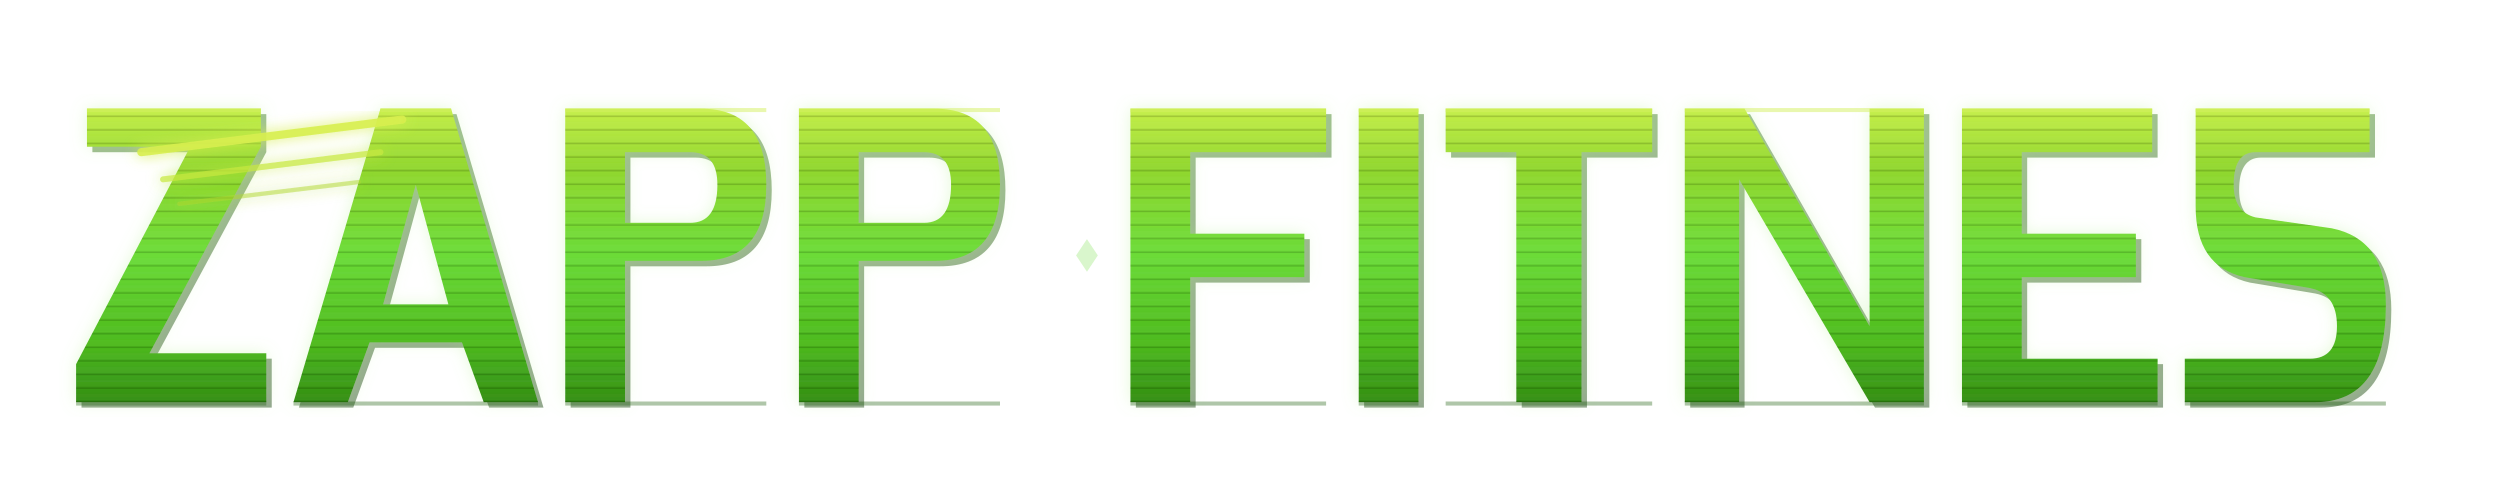
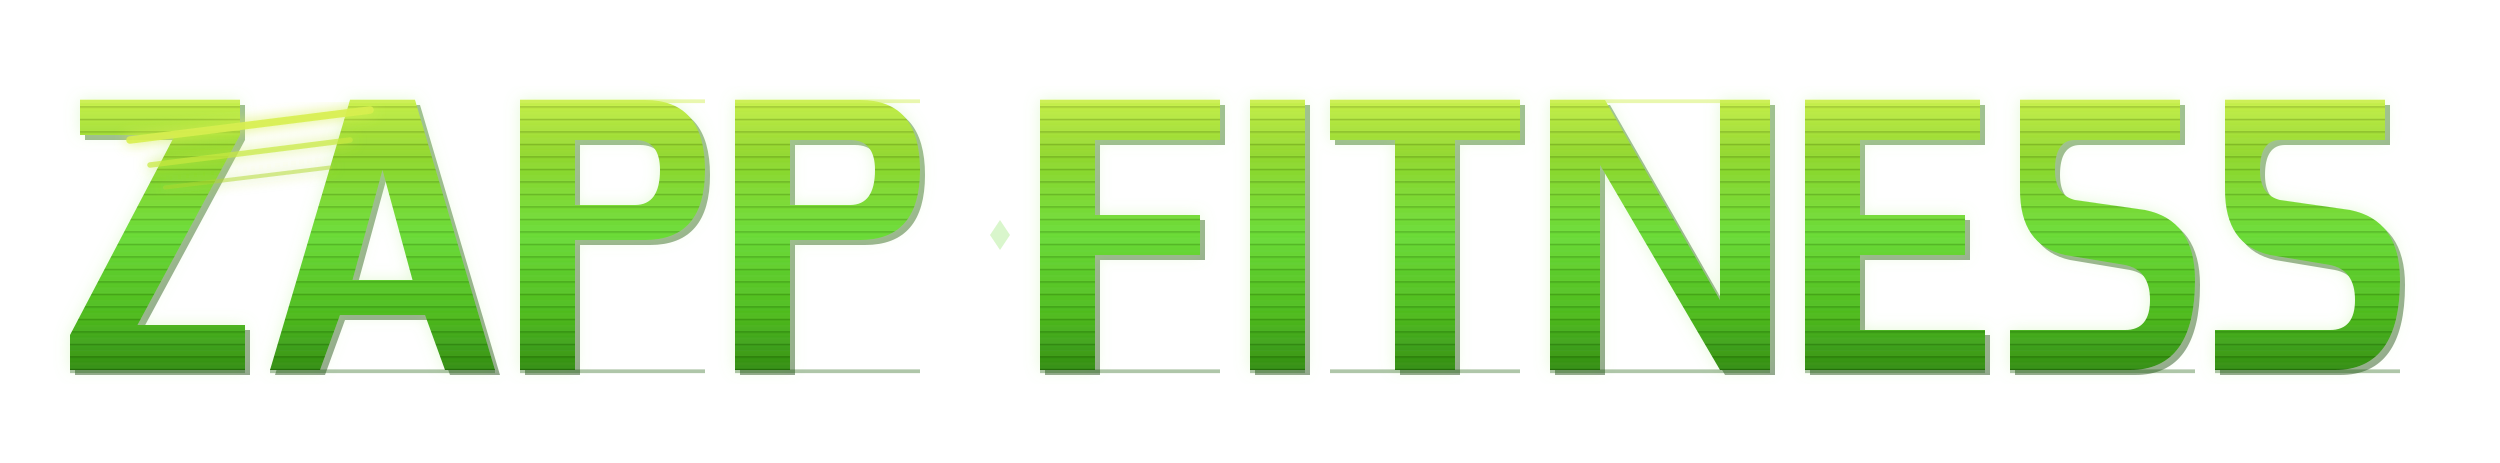
- <svg xmlns="http://www.w3.org/2000/svg" viewBox="0 0 920 185" width="920" height="185">
+ <svg xmlns="http://www.w3.org/2000/svg" viewBox="0 0 1000 185" width="1000" height="185">
  <defs>
    <linearGradient id="gMain" x1="0" y1="0" x2="0" y2="1">
      <stop offset="0%" stop-color="#c4ee45" />
      <stop offset="20%" stop-color="#8fd62a" />
      <stop offset="50%" stop-color="#67da32" />
      <stop offset="80%" stop-color="#49b818" />
      <stop offset="100%" stop-color="#2d8a0e" />
    </linearGradient>
    <linearGradient id="gShadow" x1="0" y1="0" x2="0" y2="1">
      <stop offset="0%" stop-color="#2a6e0a" />
      <stop offset="100%" stop-color="#0e3a04" />
    </linearGradient>
    <pattern id="stripes" x="0" y="0" width="100" height="5" patternUnits="userSpaceOnUse">
      <rect width="100" height="2.5" fill="rgba(255,255,255,0.08)" />
      <rect y="2.5" width="100" height="0.6" fill="rgba(0,0,0,0.25)" />
      <rect y="3.1" width="100" height="1.9" fill="rgba(255,255,255,0.04)" />
    </pattern>
    <filter id="glow">
      <feGaussianBlur in="SourceGraphic" stdDeviation="2.5" result="b" />
      <feMerge>
        <feMergeNode in="b" />
        <feMergeNode in="SourceGraphic" />
      </feMerge>
    </filter>
    <filter id="textGlow" x="-5%" y="-5%" width="110%" height="110%">
      <feGaussianBlur in="SourceGraphic" stdDeviation="3" result="b" />
      <feColorMatrix in="b" type="matrix" values="0 0 0 0 0.4  0 0 0 0 0.85  0 0 0 0 0.2  0 0 0 0.3 0" result="g" />
      <feMerge>
        <feMergeNode in="g" />
        <feMergeNode in="SourceGraphic" />
      </feMerge>
    </filter>
  </defs>
  <g transform="translate(2, 2)" opacity="0.45">
    <g fill="url(#gShadow)">
      <path d="M32,40 L96,40 L96,54 L55,130 L98,130 L98,148 L28,148 L28,134 L70,54 L32,54 Z" />
      <path d="M108,148 L140,40 L166,40 L198,148 L178,148 L170,126 L136,126 L128,148 Z M141,112 L165,112 L153,68 Z" fill-rule="evenodd" />
      <path d="M208,40 L258,40 Q282,40 282,68 Q282,96 258,96 L230,96 L230,148 L208,148 Z M230,56 L230,82 L254,82 Q264,82 264,68 Q264,56 254,56 Z" fill-rule="evenodd" />
      <path d="M294,40 L344,40 Q368,40 368,68 Q368,96 344,96 L316,96 L316,148 L294,148 Z M316,56 L316,82 L340,82 Q350,82 350,68 Q350,56 340,56 Z" fill-rule="evenodd" />
      <path d="M416,40 L488,40 L488,56 L438,56 L438,86 L480,86 L480,102 L438,102 L438,148 L416,148 Z" />
      <path d="M500,40 L522,40 L522,148 L500,148 Z" />
      <path d="M532,40 L608,40 L608,56 L582,56 L582,148 L558,148 L558,56 L532,56 Z" />
      <path d="M620,40 L642,40 L688,120 L688,40 L708,40 L708,148 L688,148 L640,66 L640,148 L620,148 Z" />
      <path d="M722,40 L792,40 L792,56 L744,56 L744,86 L786,86 L786,102 L744,102 L744,132 L794,132 L794,148 L722,148 Z" />
      <path d="M808,40 L872,40 L872,56 L830,56 Q822,56 822,68 Q822,78 830,80 L858,84 Q878,88 878,112 Q878,148 852,148 L804,148 L804,132 L850,132 Q860,132 860,120 Q860,108 850,106 L826,102 Q808,98 808,76 Z" />
+       <path d="M890,40 L954,40 L954,56 L912,56 Q904,56 904,68 Q904,78 912,80 L940,84 Q960,88 960,112 Q960,148 934,148 L886,148 L886,132 L932,132 Q942,132 942,120 Q942,108 932,106 L908,102 Q890,98 890,76 Z" />
    </g>
  </g>
  <g filter="url(#textGlow)">
    <g fill="url(#gMain)">
      <path d="M32,40 L96,40 L96,54 L55,130 L98,130 L98,148 L28,148 L28,134 L70,54 L32,54 Z" />
      <path d="M108,148 L140,40 L166,40 L198,148 L178,148 L170,126 L136,126 L128,148 Z M141,112 L165,112 L153,68 Z" fill-rule="evenodd" />
      <path d="M208,40 L258,40 Q282,40 282,68 Q282,96 258,96 L230,96 L230,148 L208,148 Z M230,56 L230,82 L254,82 Q264,82 264,68 Q264,56 254,56 Z" fill-rule="evenodd" />
      <path d="M294,40 L344,40 Q368,40 368,68 Q368,96 344,96 L316,96 L316,148 L294,148 Z M316,56 L316,82 L340,82 Q350,82 350,68 Q350,56 340,56 Z" fill-rule="evenodd" />
      <path d="M416,40 L488,40 L488,56 L438,56 L438,86 L480,86 L480,102 L438,102 L438,148 L416,148 Z" />
      <path d="M500,40 L522,40 L522,148 L500,148 Z" />
      <path d="M532,40 L608,40 L608,56 L582,56 L582,148 L558,148 L558,56 L532,56 Z" />
      <path d="M620,40 L642,40 L688,120 L688,40 L708,40 L708,148 L688,148 L640,66 L640,148 L620,148 Z" />
      <path d="M722,40 L792,40 L792,56 L744,56 L744,86 L786,86 L786,102 L744,102 L744,132 L794,132 L794,148 L722,148 Z" />
      <path d="M808,40 L872,40 L872,56 L830,56 Q822,56 822,68 Q822,78 830,80 L858,84 Q878,88 878,112 Q878,148 852,148 L804,148 L804,132 L850,132 Q860,132 860,120 Q860,108 850,106 L826,102 Q808,98 808,76 Z" />
+       <path d="M890,40 L954,40 L954,56 L912,56 Q904,56 904,68 Q904,78 912,80 L940,84 Q960,88 960,112 Q960,148 934,148 L886,148 L886,132 L932,132 Q942,132 942,120 Q942,108 932,106 L908,102 Q890,98 890,76 Z" />
    </g>
  </g>
  <g fill="url(#stripes)" opacity="0.6">
    <path d="M32,40 L96,40 L96,54 L55,130 L98,130 L98,148 L28,148 L28,134 L70,54 L32,54 Z" />
    <path d="M108,148 L140,40 L166,40 L198,148 L178,148 L170,126 L136,126 L128,148 Z M141,112 L165,112 L153,68 Z" fill-rule="evenodd" />
    <path d="M208,40 L258,40 Q282,40 282,68 Q282,96 258,96 L230,96 L230,148 L208,148 Z M230,56 L230,82 L254,82 Q264,82 264,68 Q264,56 254,56 Z" fill-rule="evenodd" />
    <path d="M294,40 L344,40 Q368,40 368,68 Q368,96 344,96 L316,96 L316,148 L294,148 Z M316,56 L316,82 L340,82 Q350,82 350,68 Q350,56 340,56 Z" fill-rule="evenodd" />
    <path d="M416,40 L488,40 L488,56 L438,56 L438,86 L480,86 L480,102 L438,102 L438,148 L416,148 Z" />
    <path d="M500,40 L522,40 L522,148 L500,148 Z" />
    <path d="M532,40 L608,40 L608,56 L582,56 L582,148 L558,148 L558,56 L532,56 Z" />
    <path d="M620,40 L642,40 L688,120 L688,40 L708,40 L708,148 L688,148 L640,66 L640,148 L620,148 Z" />
    <path d="M722,40 L792,40 L792,56 L744,56 L744,86 L786,86 L786,102 L744,102 L744,132 L794,132 L794,148 L722,148 Z" />
    <path d="M808,40 L872,40 L872,56 L830,56 Q822,56 822,68 Q822,78 830,80 L858,84 Q878,88 878,112 Q878,148 852,148 L804,148 L804,132 L850,132 Q860,132 860,120 Q860,108 850,106 L826,102 Q808,98 808,76 Z" />
+     <path d="M890,40 L954,40 L954,56 L912,56 Q904,56 904,68 Q904,78 912,80 L940,84 Q960,88 960,112 Q960,148 934,148 L886,148 L886,132 L932,132 Q942,132 942,120 Q942,108 932,106 L908,102 Q890,98 890,76 Z" />
  </g>
  <g opacity="0.5" fill="none" stroke="#d4f060" stroke-width="1.5">
    <line x1="32" y1="40.5" x2="96" y2="40.5" />
    <line x1="140" y1="40.5" x2="166" y2="40.5" />
    <line x1="208" y1="40.5" x2="282" y2="40.5" />
    <line x1="294" y1="40.5" x2="368" y2="40.5" />
    <line x1="416" y1="40.5" x2="488" y2="40.5" />
    <line x1="500" y1="40.5" x2="522" y2="40.5" />
    <line x1="532" y1="40.5" x2="608" y2="40.5" />
    <line x1="620" y1="40.5" x2="708" y2="40.5" />
    <line x1="722" y1="40.5" x2="792" y2="40.5" />
    <line x1="808" y1="40.5" x2="872" y2="40.5" />
+     <line x1="890" y1="40.5" x2="954" y2="40.5" />
  </g>
  <g opacity="0.35" fill="none" stroke="#1a5c08" stroke-width="1.5">
    <line x1="28" y1="148.5" x2="98" y2="148.5" />
    <line x1="108" y1="148.5" x2="198" y2="148.5" />
    <line x1="208" y1="148.5" x2="282" y2="148.5" />
    <line x1="294" y1="148.5" x2="368" y2="148.5" />
    <line x1="416" y1="148.5" x2="488" y2="148.5" />
    <line x1="500" y1="148.5" x2="522" y2="148.5" />
    <line x1="532" y1="148.5" x2="608" y2="148.5" />
    <line x1="620" y1="148.5" x2="708" y2="148.5" />
    <line x1="722" y1="148.5" x2="794" y2="148.5" />
    <line x1="804" y1="148.5" x2="878" y2="148.5" />
+     <line x1="886" y1="148.5" x2="960" y2="148.5" />
  </g>
  <g filter="url(#glow)">
    <line x1="52" y1="56" x2="148" y2="44" stroke="#d8f050" stroke-width="3" stroke-linecap="round" opacity="0.9" />
    <line x1="60" y1="66" x2="140" y2="56" stroke="#c8e840" stroke-width="2.2" stroke-linecap="round" opacity="0.7" />
    <line x1="66" y1="75" x2="132" y2="67" stroke="#b0d830" stroke-width="1.6" stroke-linecap="round" opacity="0.5" />
  </g>
  <polygon points="396,94 400,88 404,94 400,100" fill="#67da32" opacity="0.25" />
</svg>
